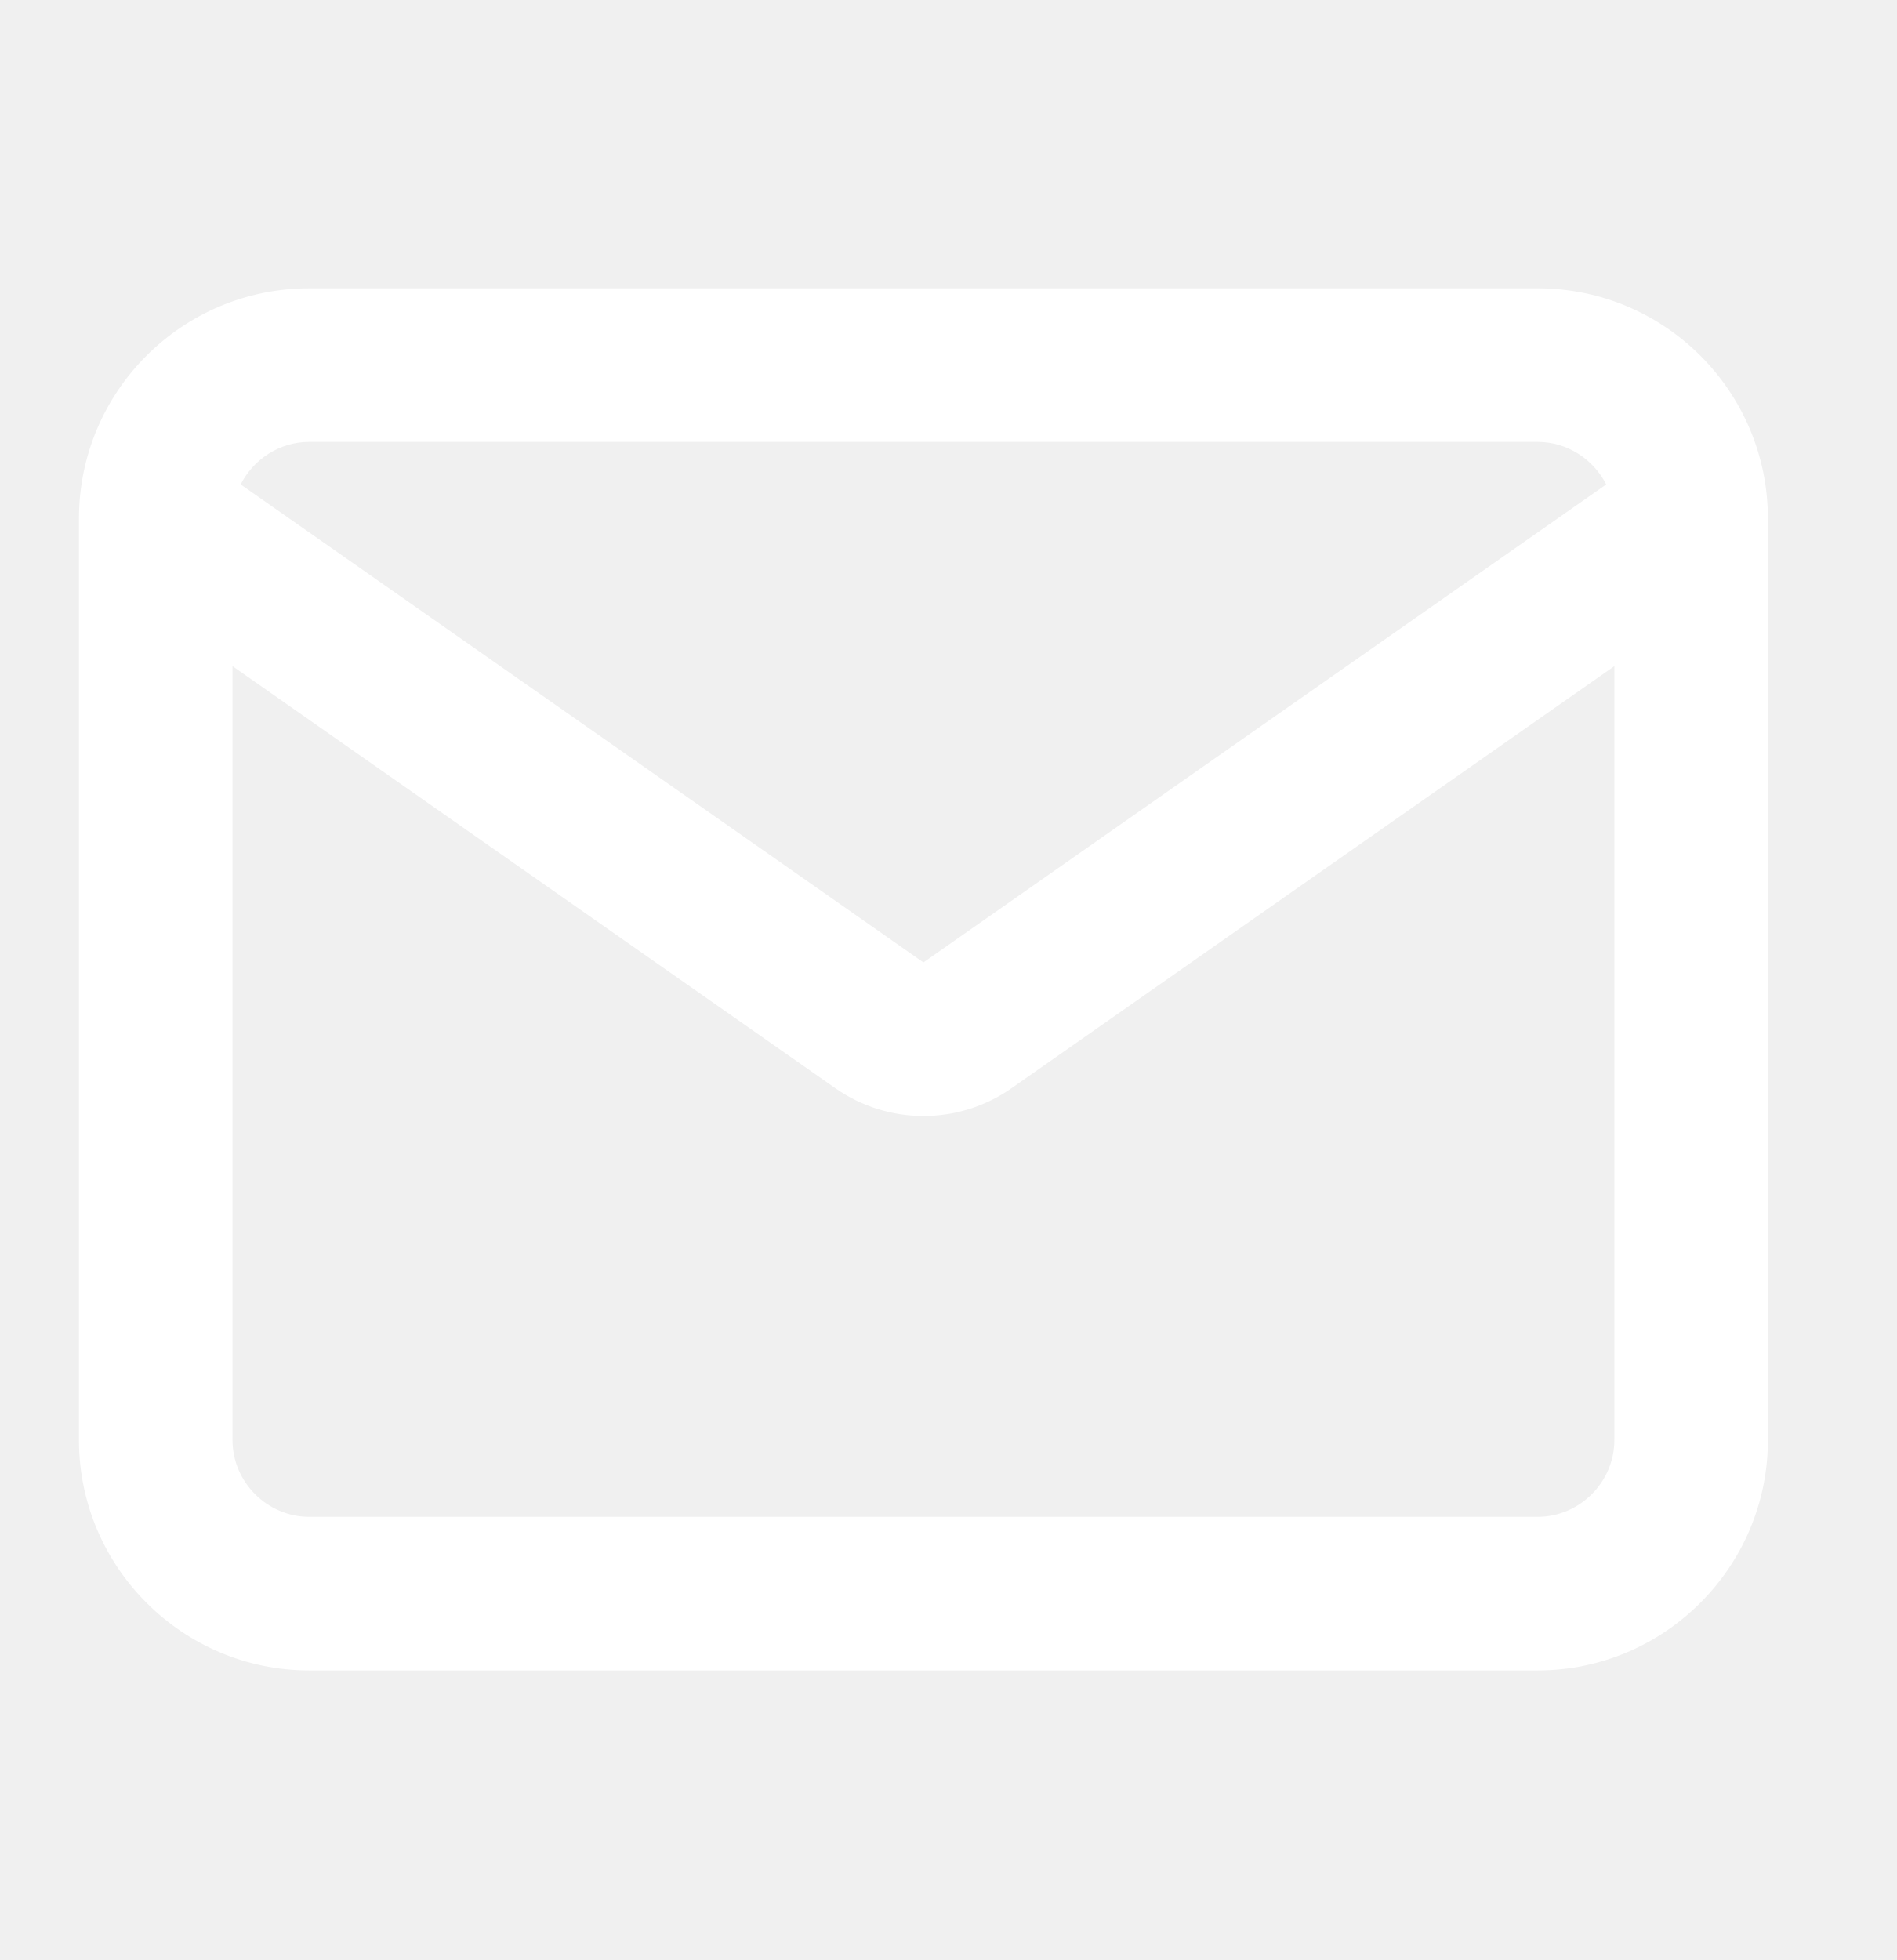
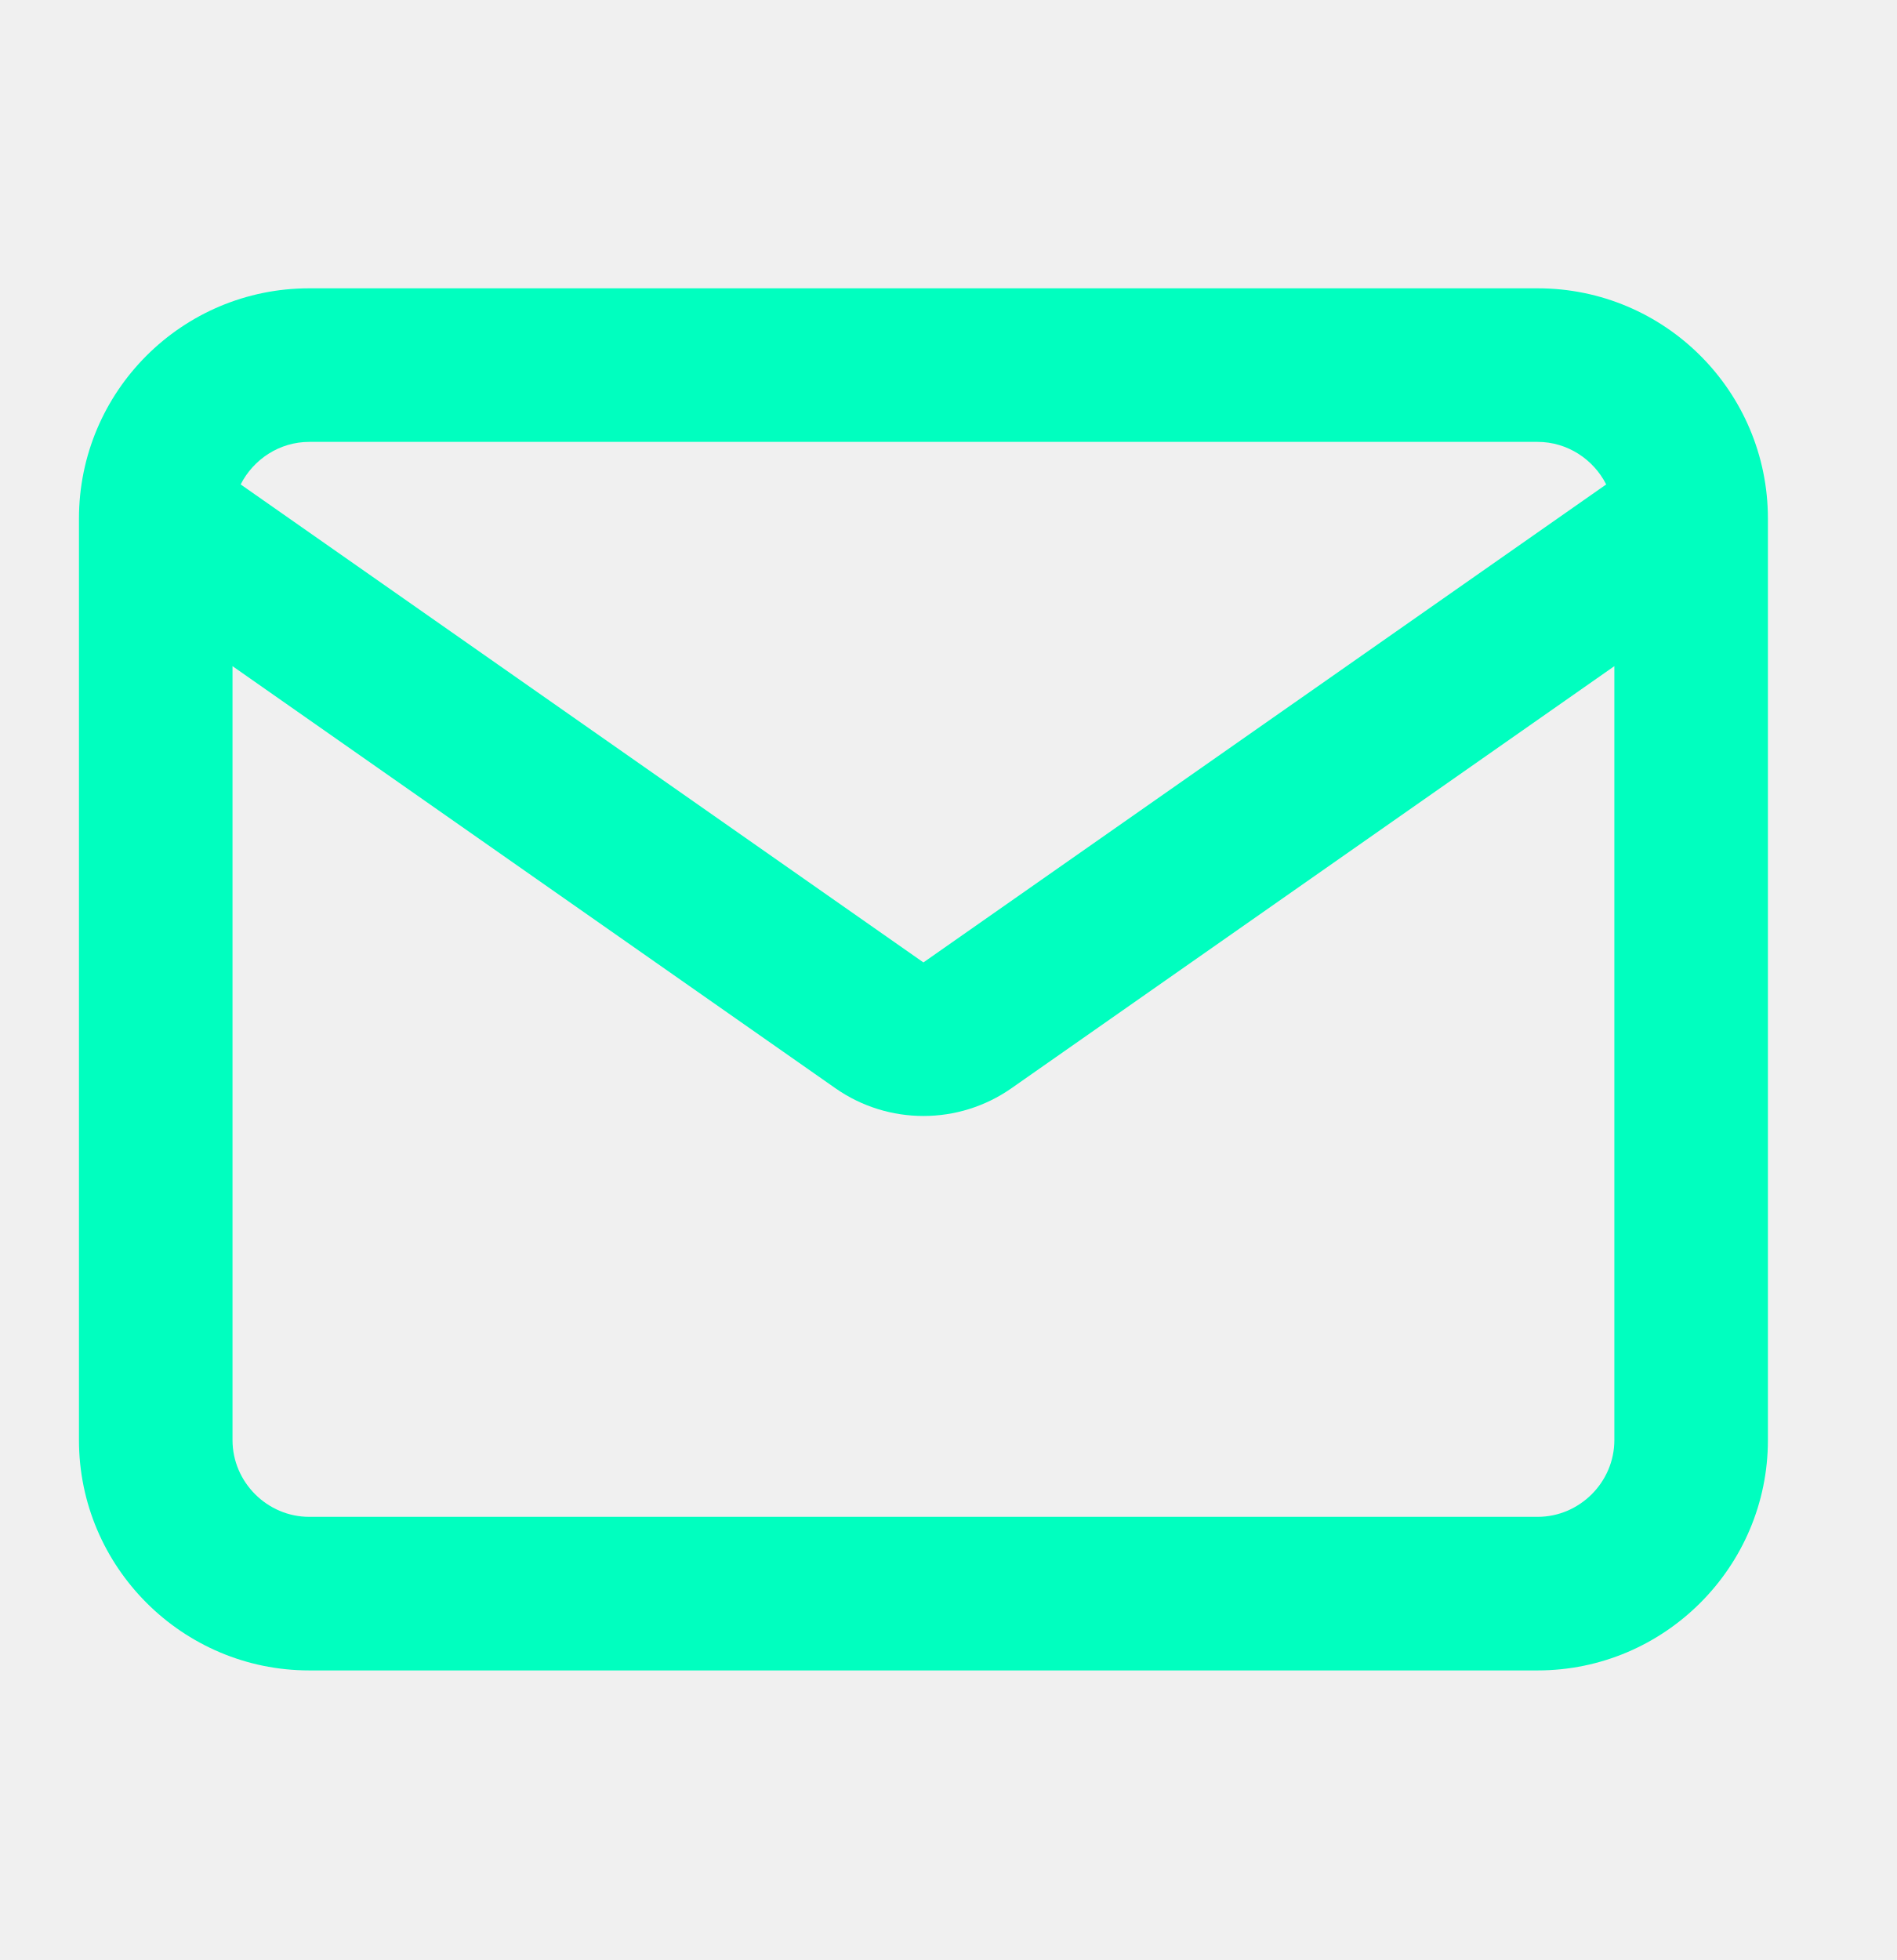
<svg xmlns="http://www.w3.org/2000/svg" width="30" height="31" viewBox="0 0 30 31" fill="none">
-   <path fill-rule="evenodd" clip-rule="evenodd" d="M27.966 8.203V22.777C27.966 24.783 26.33 26.42 24.323 26.42H4.892C2.885 26.42 1.249 24.783 1.249 22.777V8.203C1.249 6.191 2.88 4.56 4.892 4.56H24.323C26.335 4.56 27.966 6.191 27.966 8.203ZM3.807 7.662C4.008 7.265 4.421 6.989 4.892 6.989H24.323C24.794 6.989 25.207 7.265 25.408 7.662L14.607 15.222L3.807 7.662ZM3.678 10.536L13.215 17.212C14.051 17.797 15.164 17.797 16 17.212L25.537 10.536V22.777C25.537 23.442 24.988 23.991 24.323 23.991H4.892C4.227 23.991 3.678 23.442 3.678 22.777V10.536Z" fill="white" />
+   <path fill-rule="evenodd" clip-rule="evenodd" d="M27.966 8.203V22.777C27.966 24.783 26.33 26.42 24.323 26.42H4.892C2.885 26.42 1.249 24.783 1.249 22.777V8.203C1.249 6.191 2.88 4.56 4.892 4.56H24.323C26.335 4.56 27.966 6.191 27.966 8.203ZM3.807 7.662C4.008 7.265 4.421 6.989 4.892 6.989H24.323C24.794 6.989 25.207 7.265 25.408 7.662L14.607 15.222L3.807 7.662ZM3.678 10.536L13.215 17.212C14.051 17.797 15.164 17.797 16 17.212L25.537 10.536V22.777C25.537 23.442 24.988 23.991 24.323 23.991H4.892C4.227 23.991 3.678 23.442 3.678 22.777V10.536Z" fill="#00FFBF" />
</svg>
